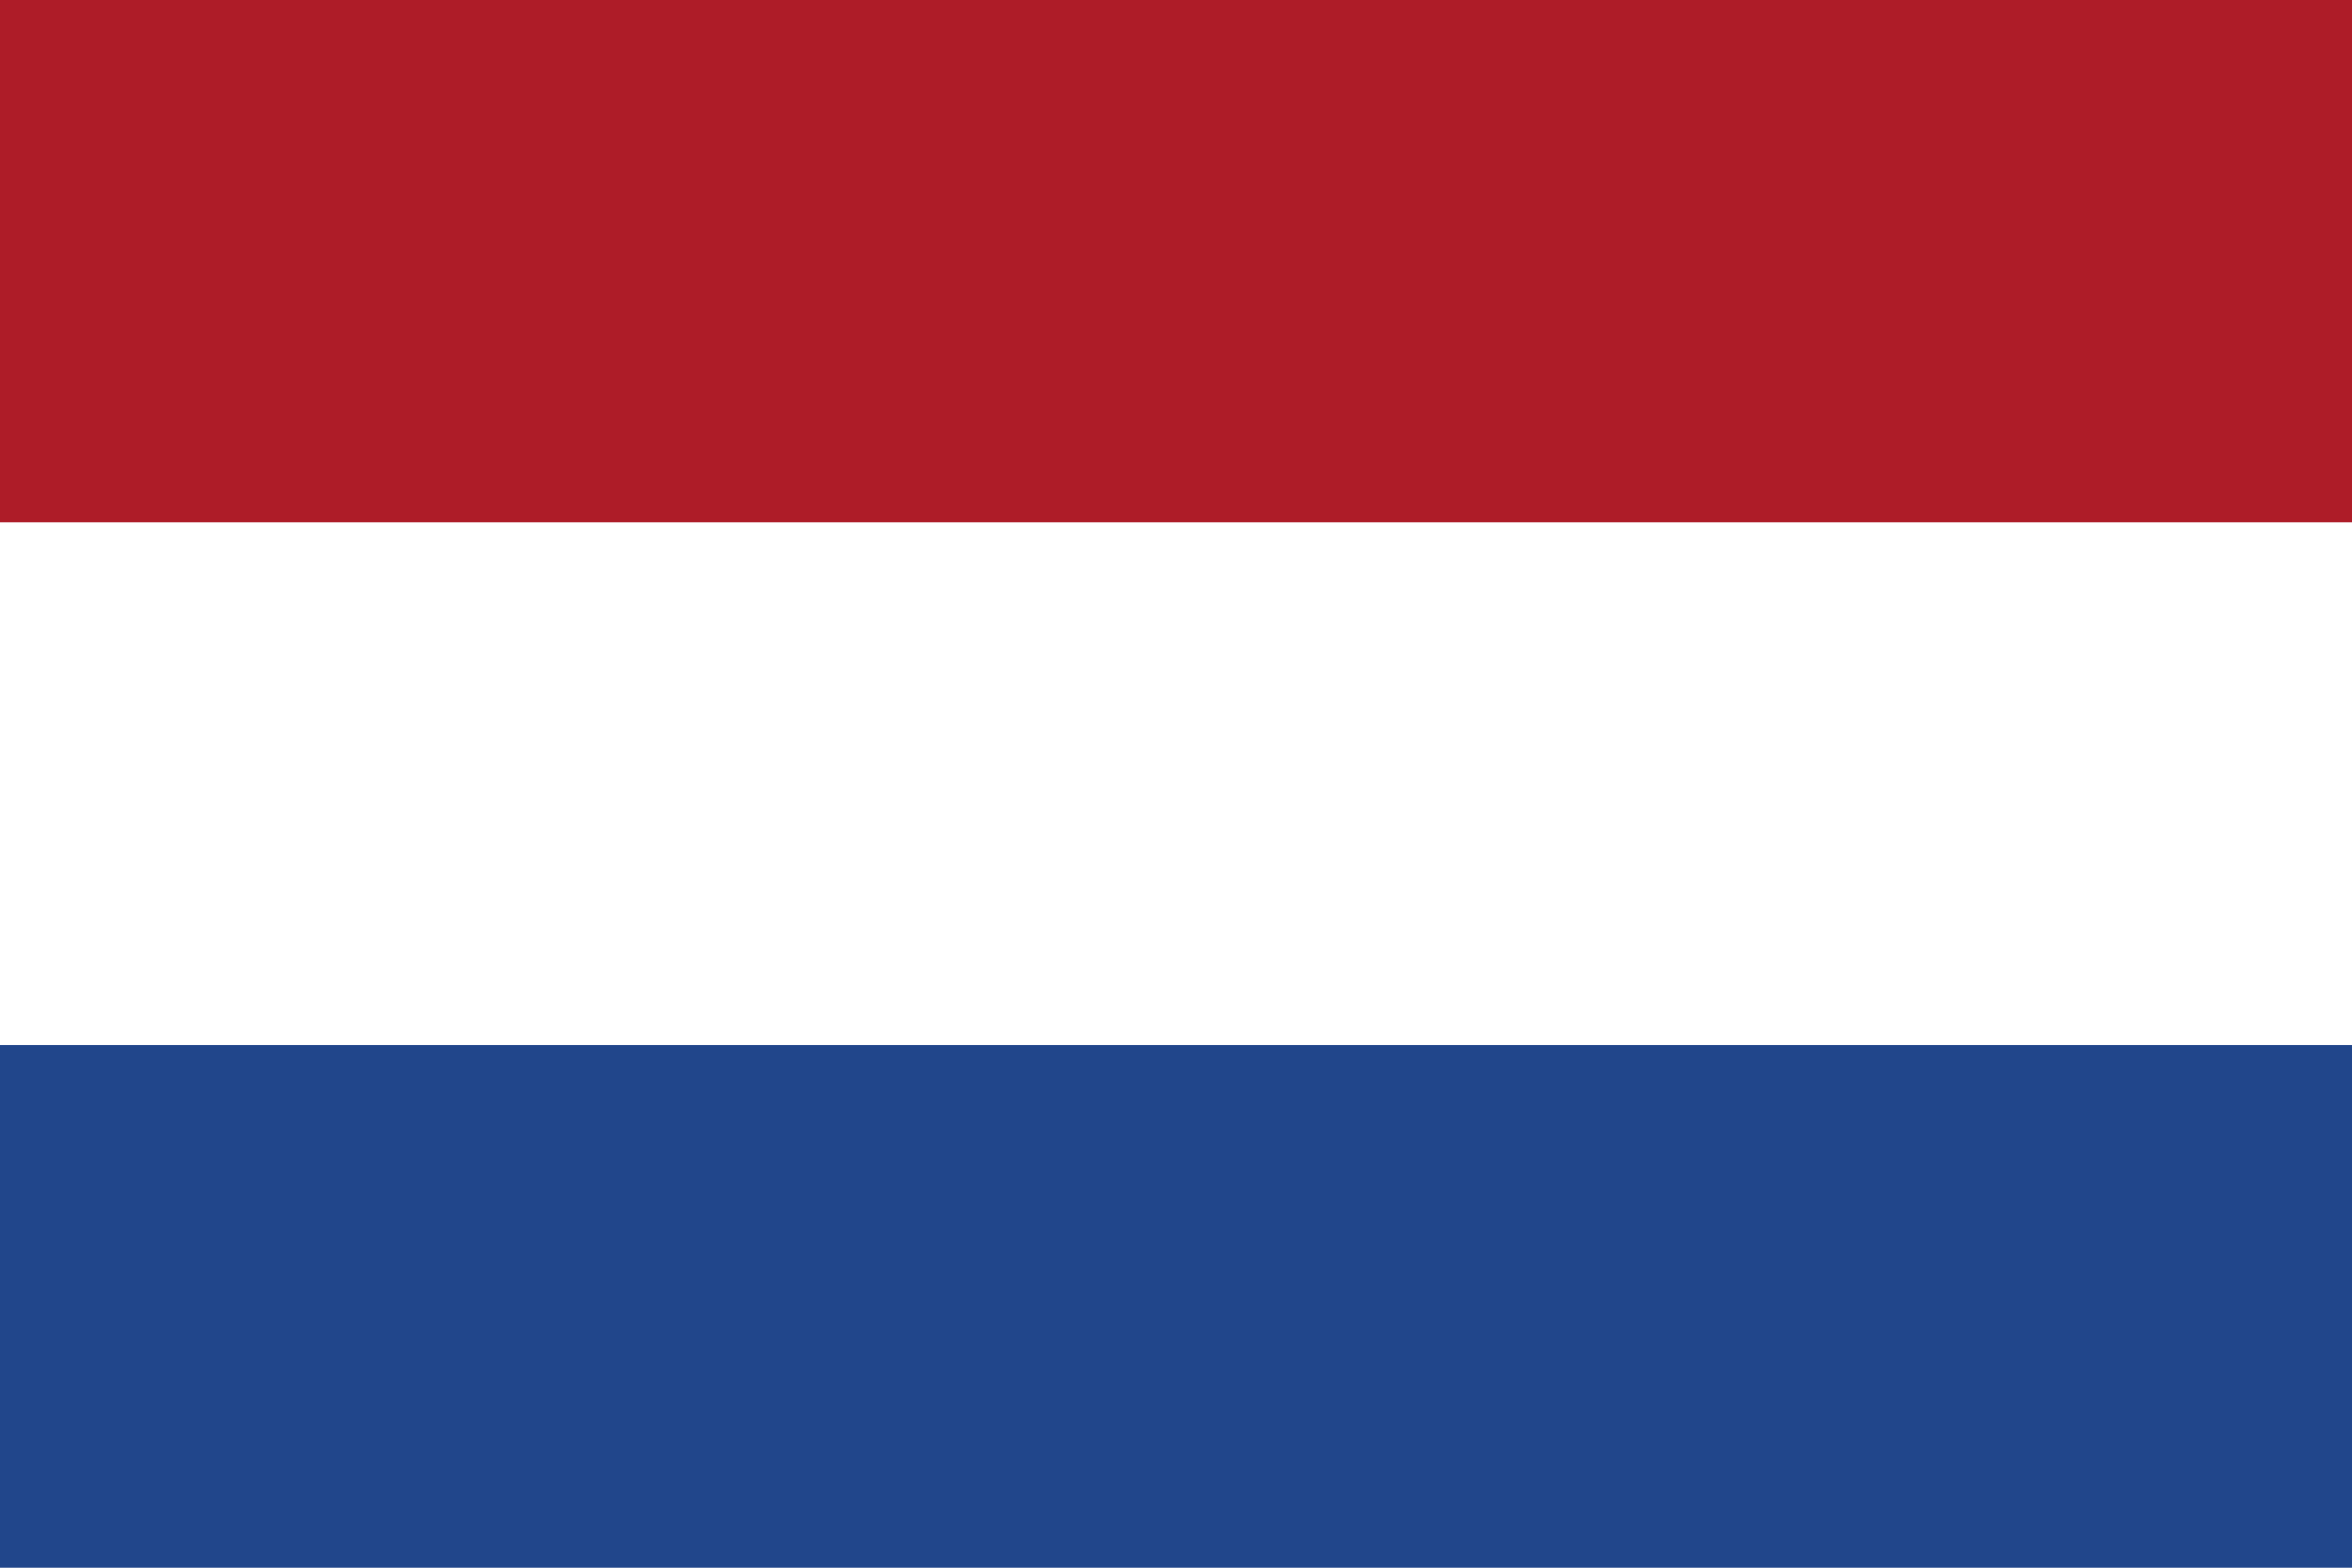
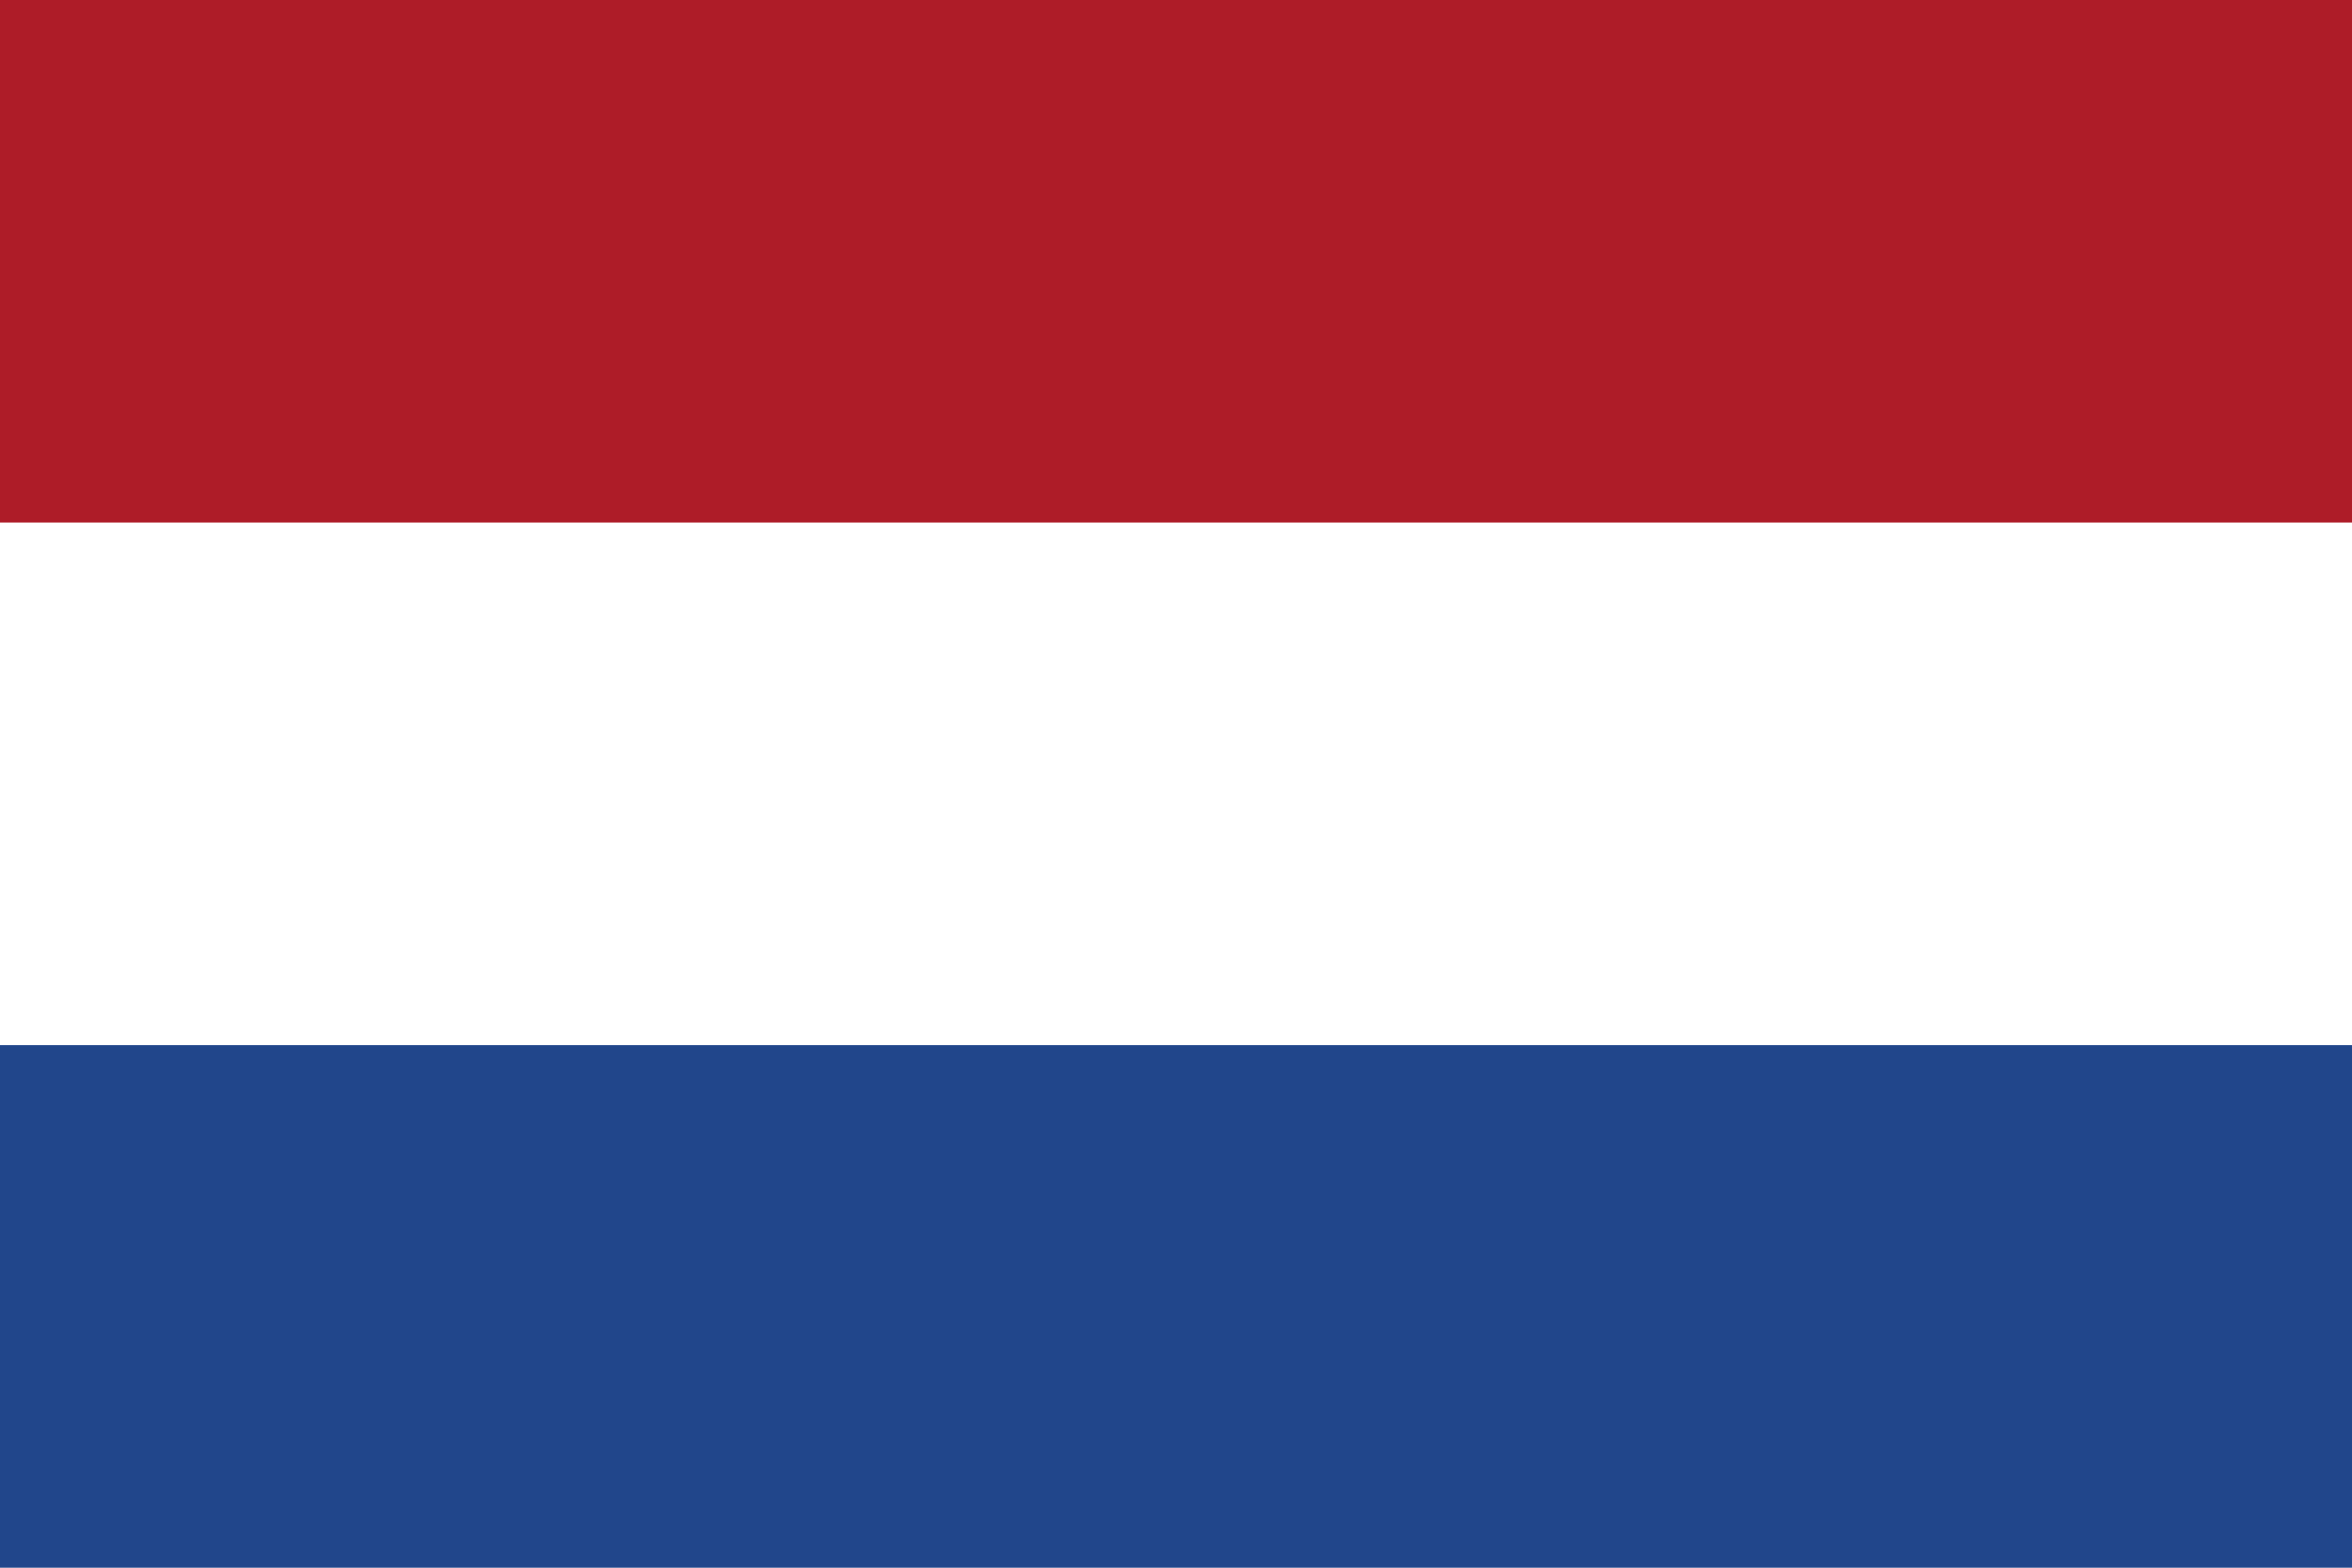
- <svg xmlns="http://www.w3.org/2000/svg" viewBox="0 0 30 20">
-   <rect width="30" height="6.666" y="0" fill="#ae1c28" />
-   <rect width="30" height="6.666" y="6.666" fill="#ffffff" />
-   <rect width="30" height="6.668" y="13.332" fill="#21468b" />
+ <svg xmlns="http://www.w3.org/2000/svg" width="900" height="600" viewBox="0 0 9 6">
+   <path fill="#21468B" d="M0 0h9v6H0z" />
+   <path fill="#FFF" d="M0 0h9v4H0z" />
+   <path fill="#AE1C28" d="M0 0h9v2H0z" />
</svg>
